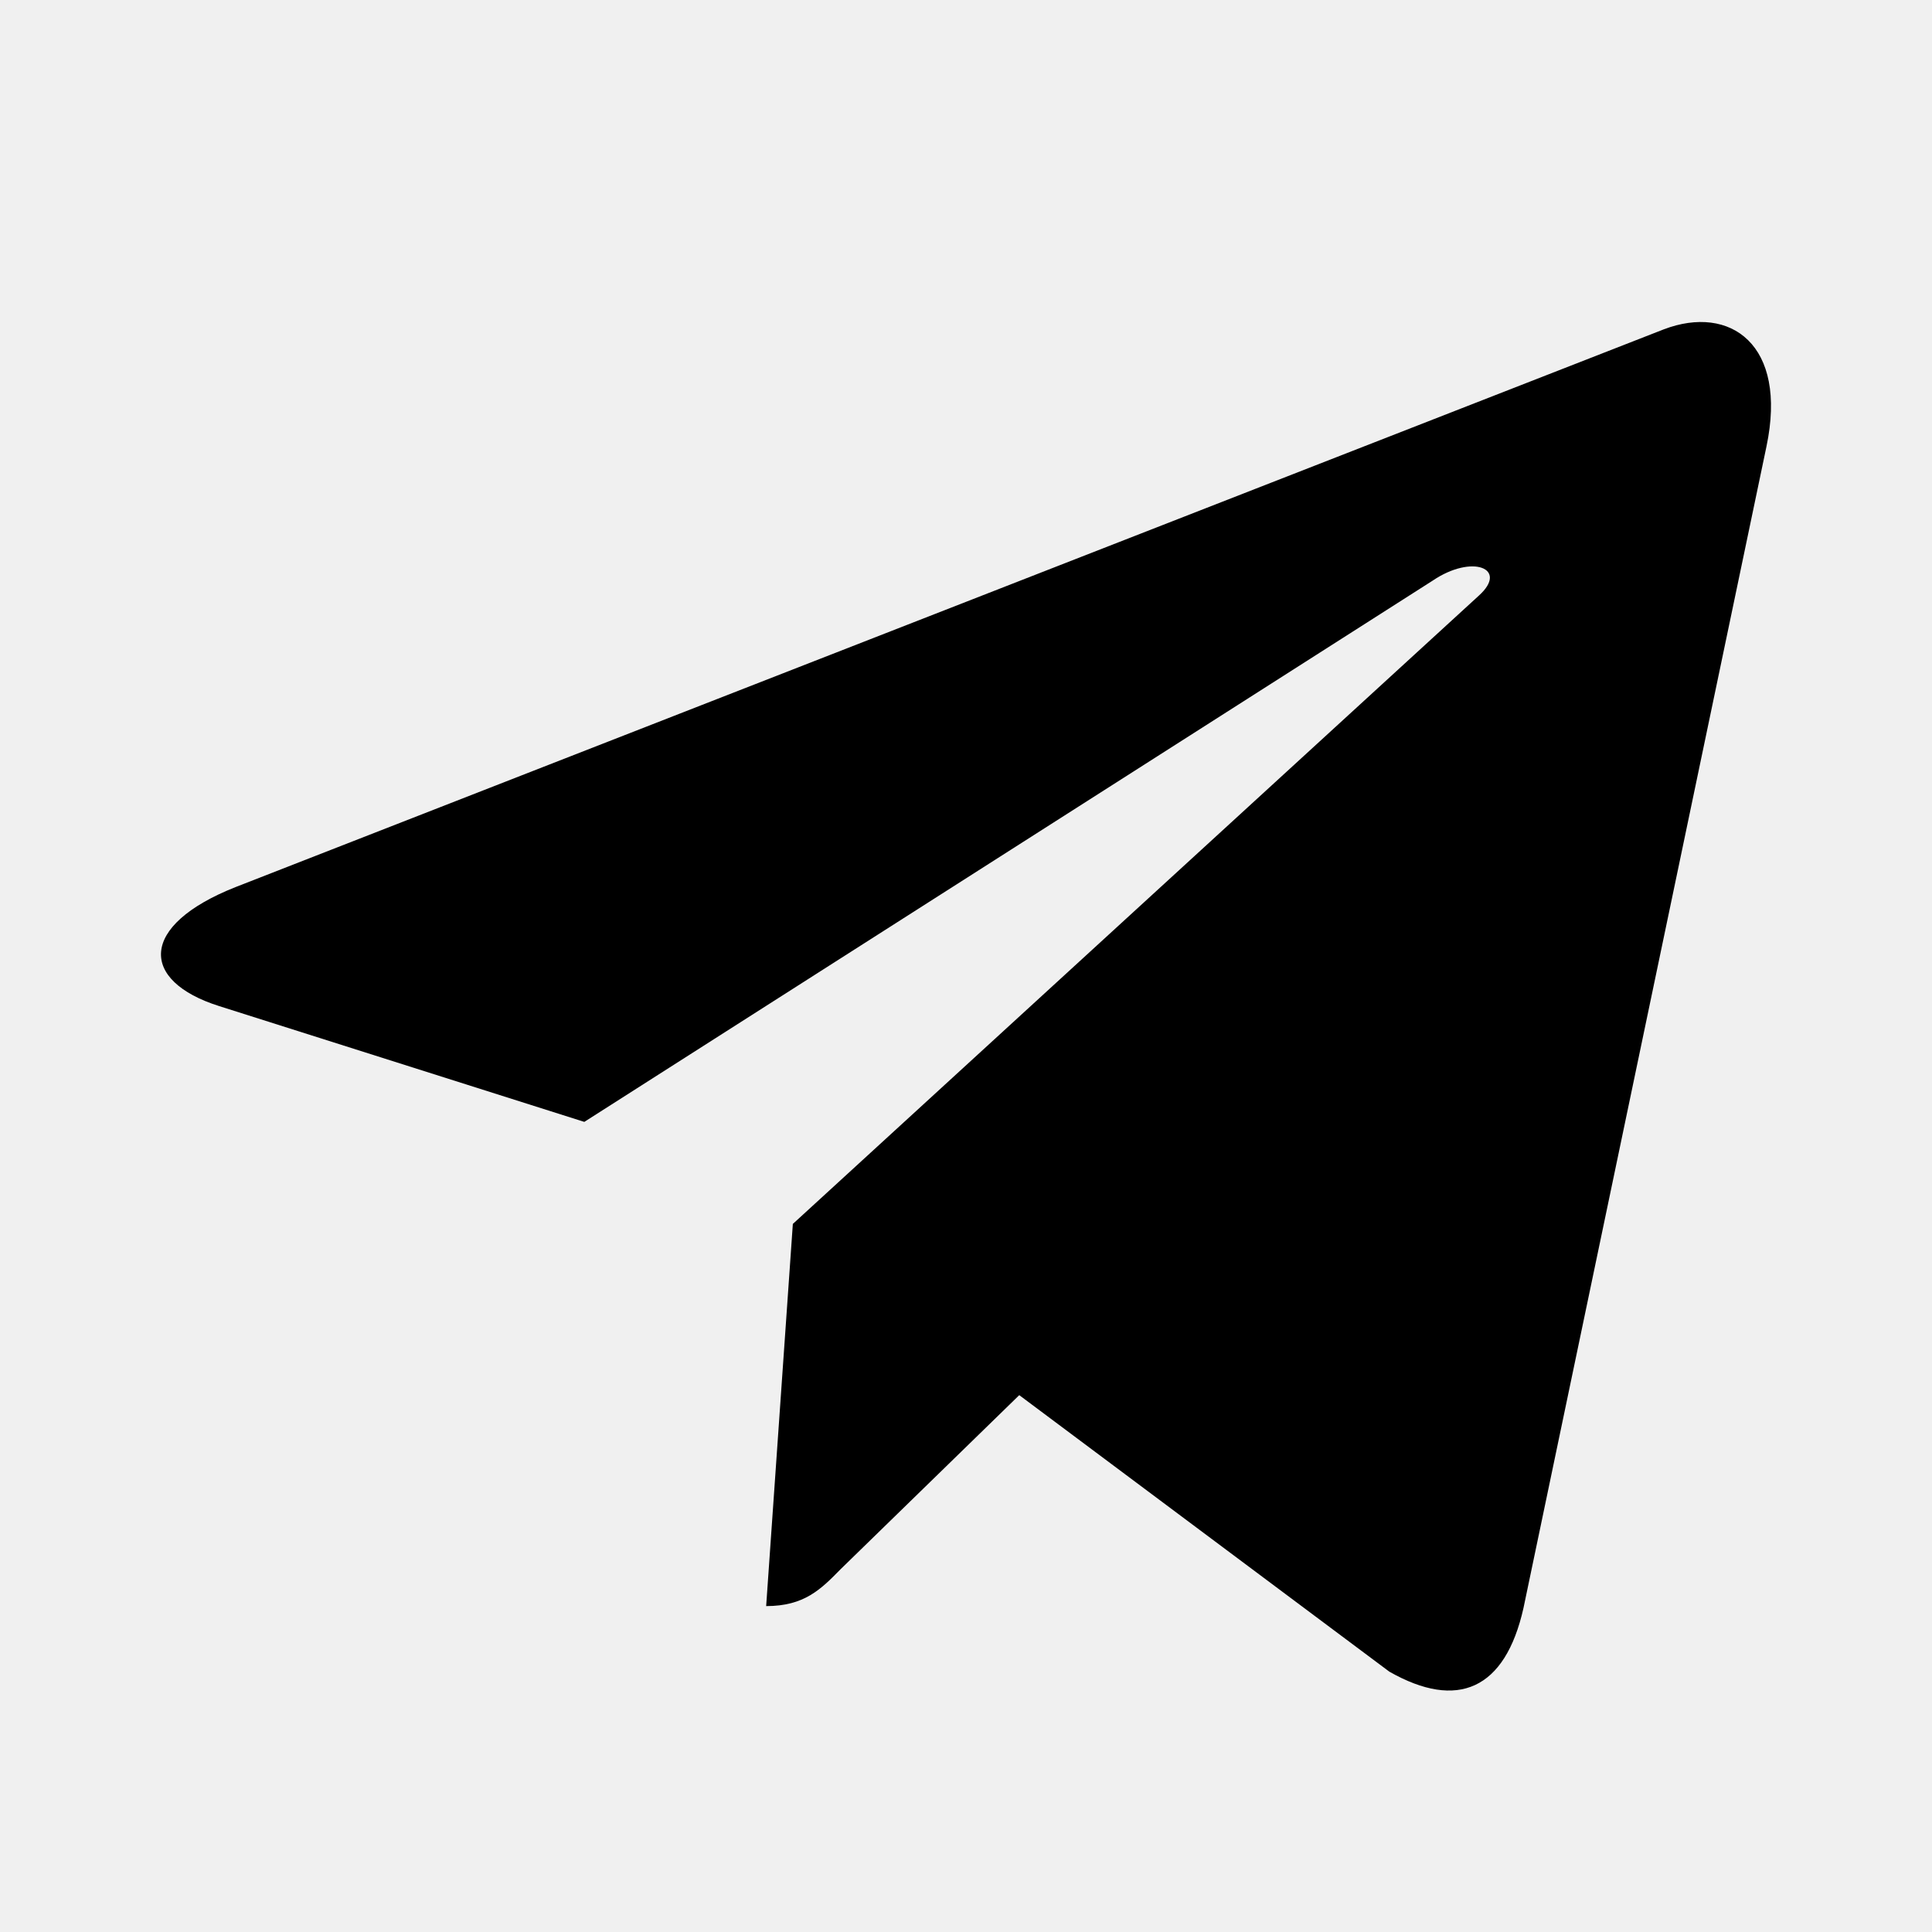
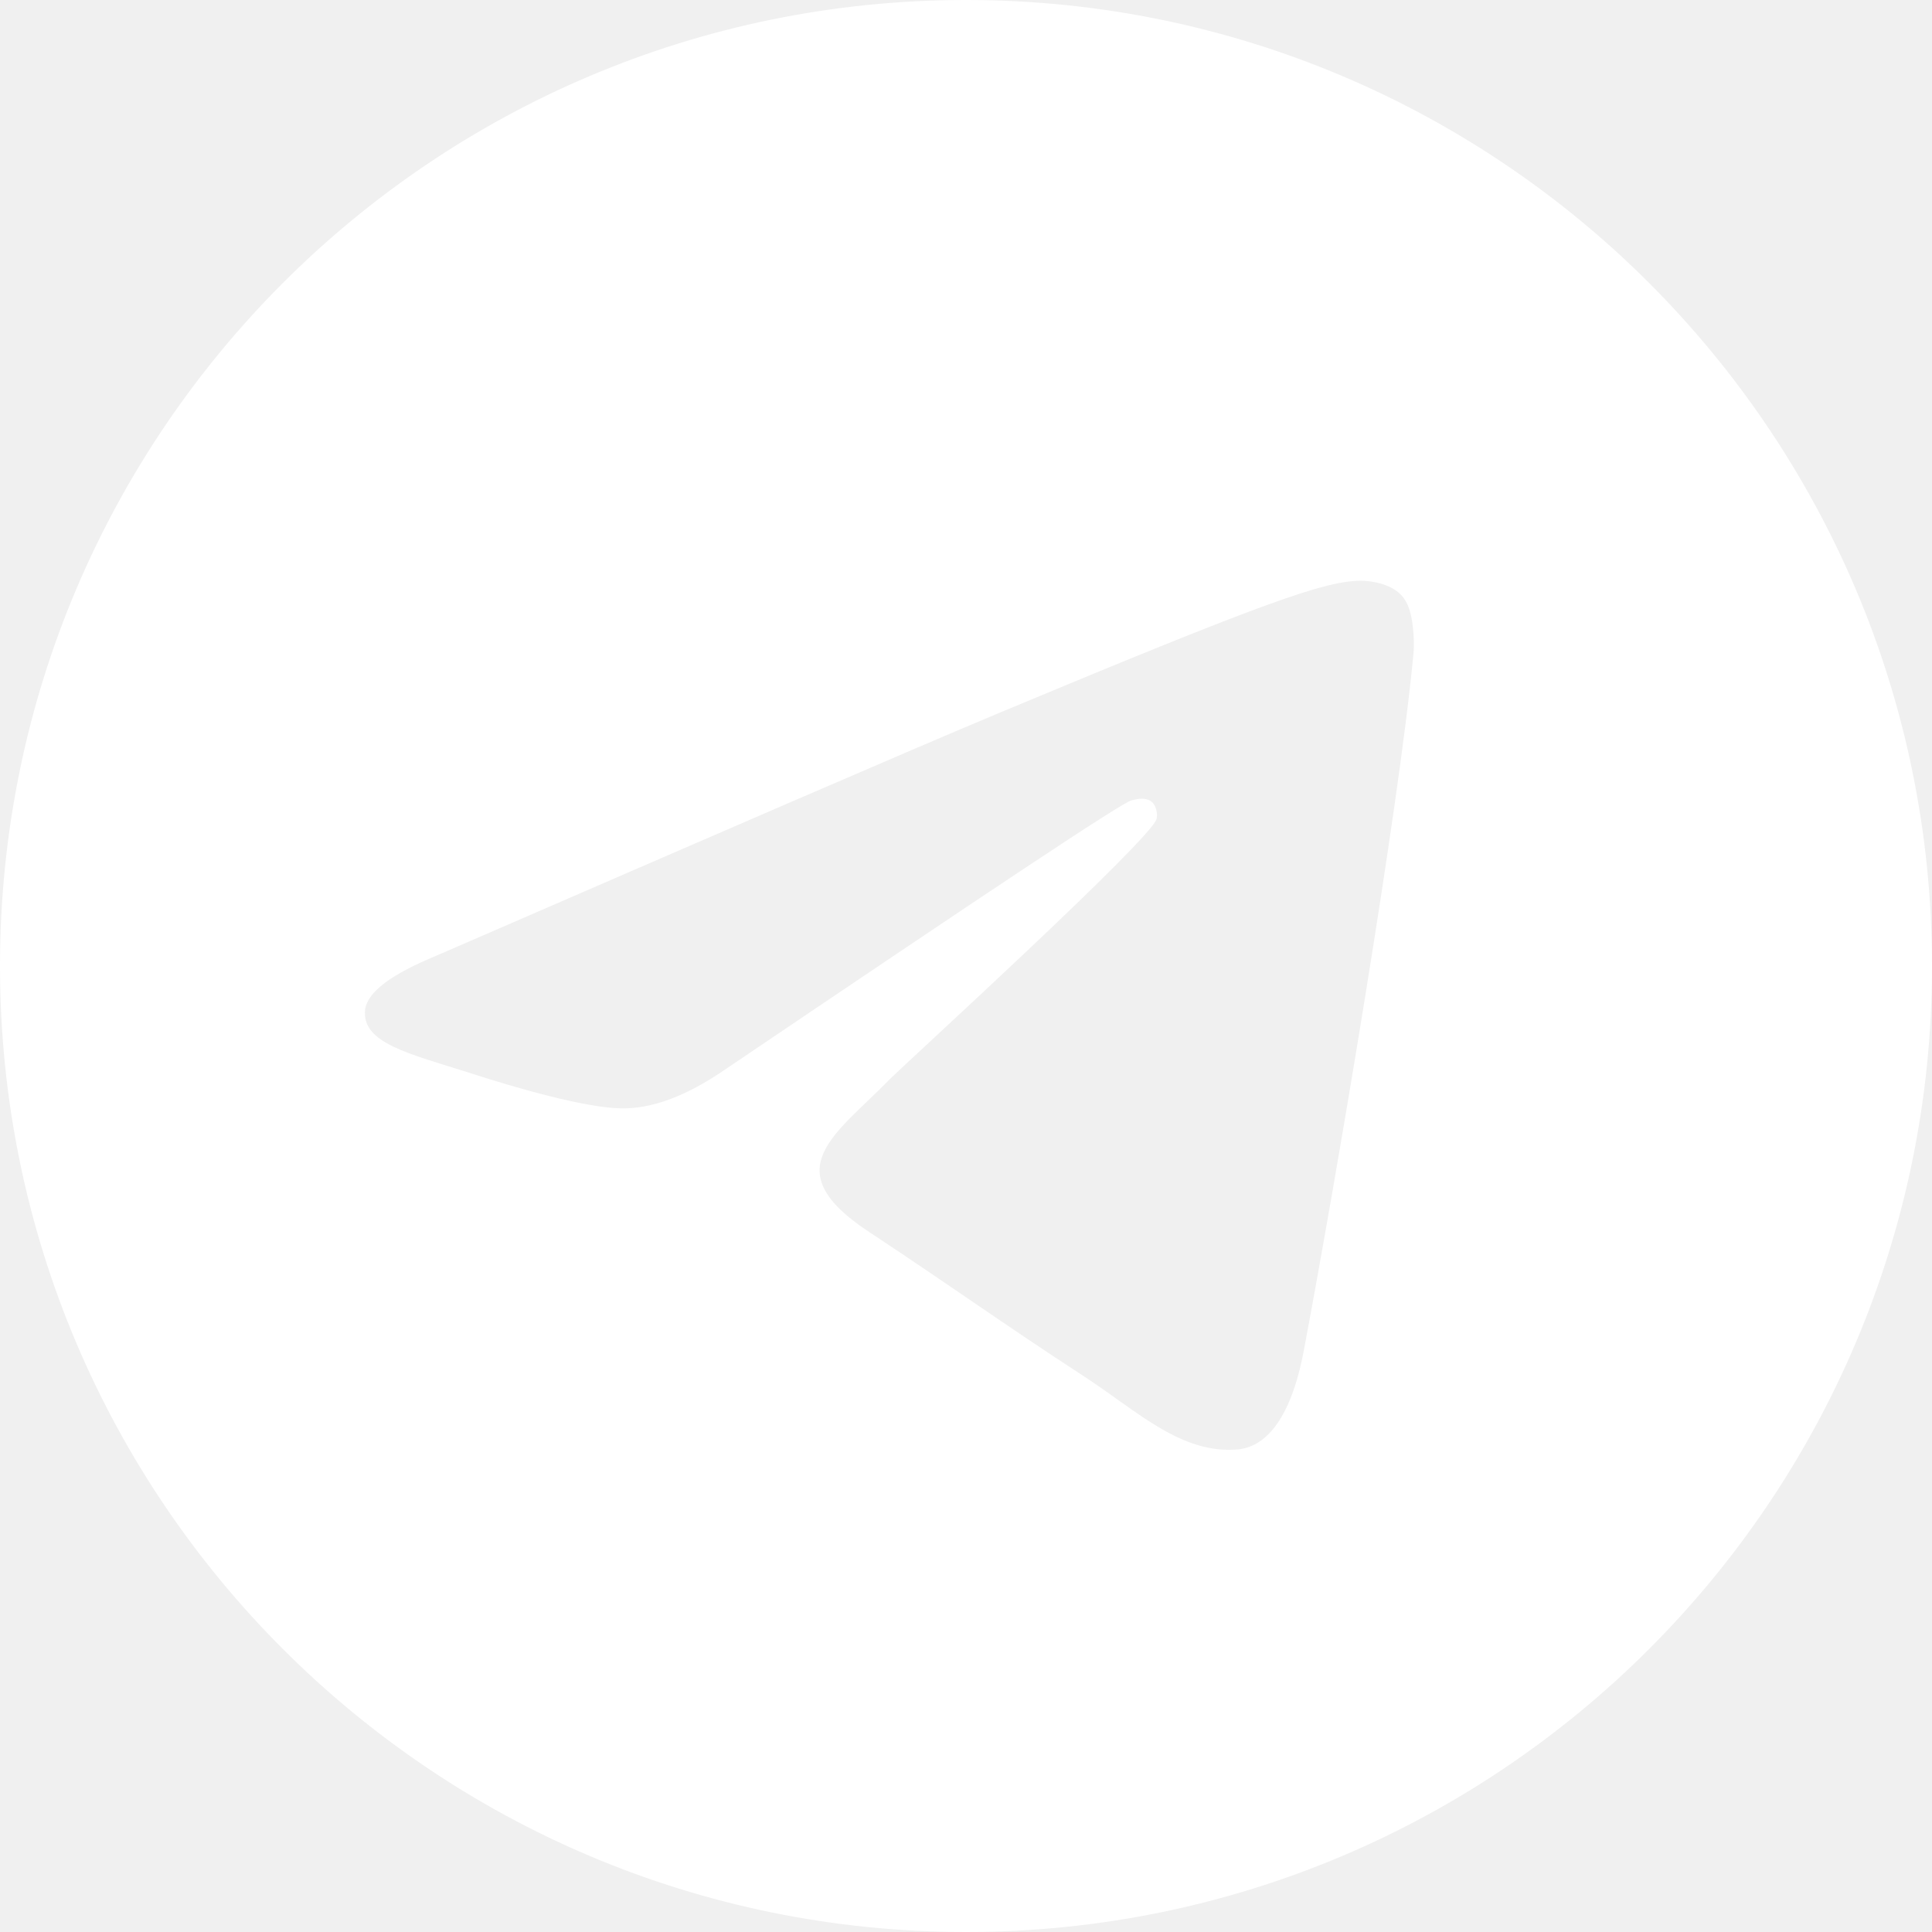
- <svg xmlns="http://www.w3.org/2000/svg" width="16" height="16" viewBox="0 0 16 16" fill="none">
-   <path d="M14.629 3.698L12.617 13.316C12.465 13.995 12.069 14.164 11.506 13.844L8.441 11.554L6.961 12.996C6.798 13.162 6.661 13.301 6.345 13.301L6.566 10.136L12.248 4.932C12.495 4.709 12.194 4.585 11.864 4.809L4.839 9.291L1.815 8.332C1.157 8.124 1.145 7.665 1.952 7.346L13.78 2.727C14.328 2.519 14.807 2.851 14.629 3.698Z" fill="black" />
+ <svg xmlns="http://www.w3.org/2000/svg" width="28" height="28" viewBox="0 0 28 28" fill="none">
+   <g clip-path="url(#clip0_56_1863)">
+     <path fill-rule="evenodd" clip-rule="evenodd" d="M14 0C6.268 0 0 6.268 0 14C0 21.732 6.268 28 14 28C21.732 28 28 21.732 28 14C28 6.268 21.732 0 14 0ZM20.481 9.512C20.271 11.727 19.362 17.101 18.896 19.572C18.698 20.621 18.313 20.971 17.94 21.006C17.124 21.076 16.506 20.47 15.725 19.957C14.49 19.152 13.802 18.651 12.601 17.858C11.214 16.949 12.112 16.448 12.904 15.632C13.114 15.422 16.693 12.158 16.763 11.867C16.774 11.832 16.774 11.692 16.693 11.622C16.611 11.552 16.495 11.575 16.401 11.599C16.273 11.622 14.315 12.928 10.503 15.504C9.943 15.888 9.442 16.075 8.988 16.063C8.486 16.052 7.53 15.784 6.808 15.55C5.933 15.271 5.234 15.119 5.292 14.63C5.327 14.373 5.677 14.117 6.33 13.848C10.41 12.077 13.126 10.899 14.49 10.328C18.371 8.708 19.187 8.428 19.712 8.416C19.828 8.416 20.085 8.44 20.26 8.58C20.4 8.696 20.435 8.848 20.458 8.964C20.481 9.081 20.505 9.326 20.481 9.512Z" fill="white" />
+   </g>
+   <defs>
+     <clipPath id="clip0_56_1863">
+       <rect width="28" height="28" fill="white" />
+     </clipPath>
+   </defs>
</svg>
